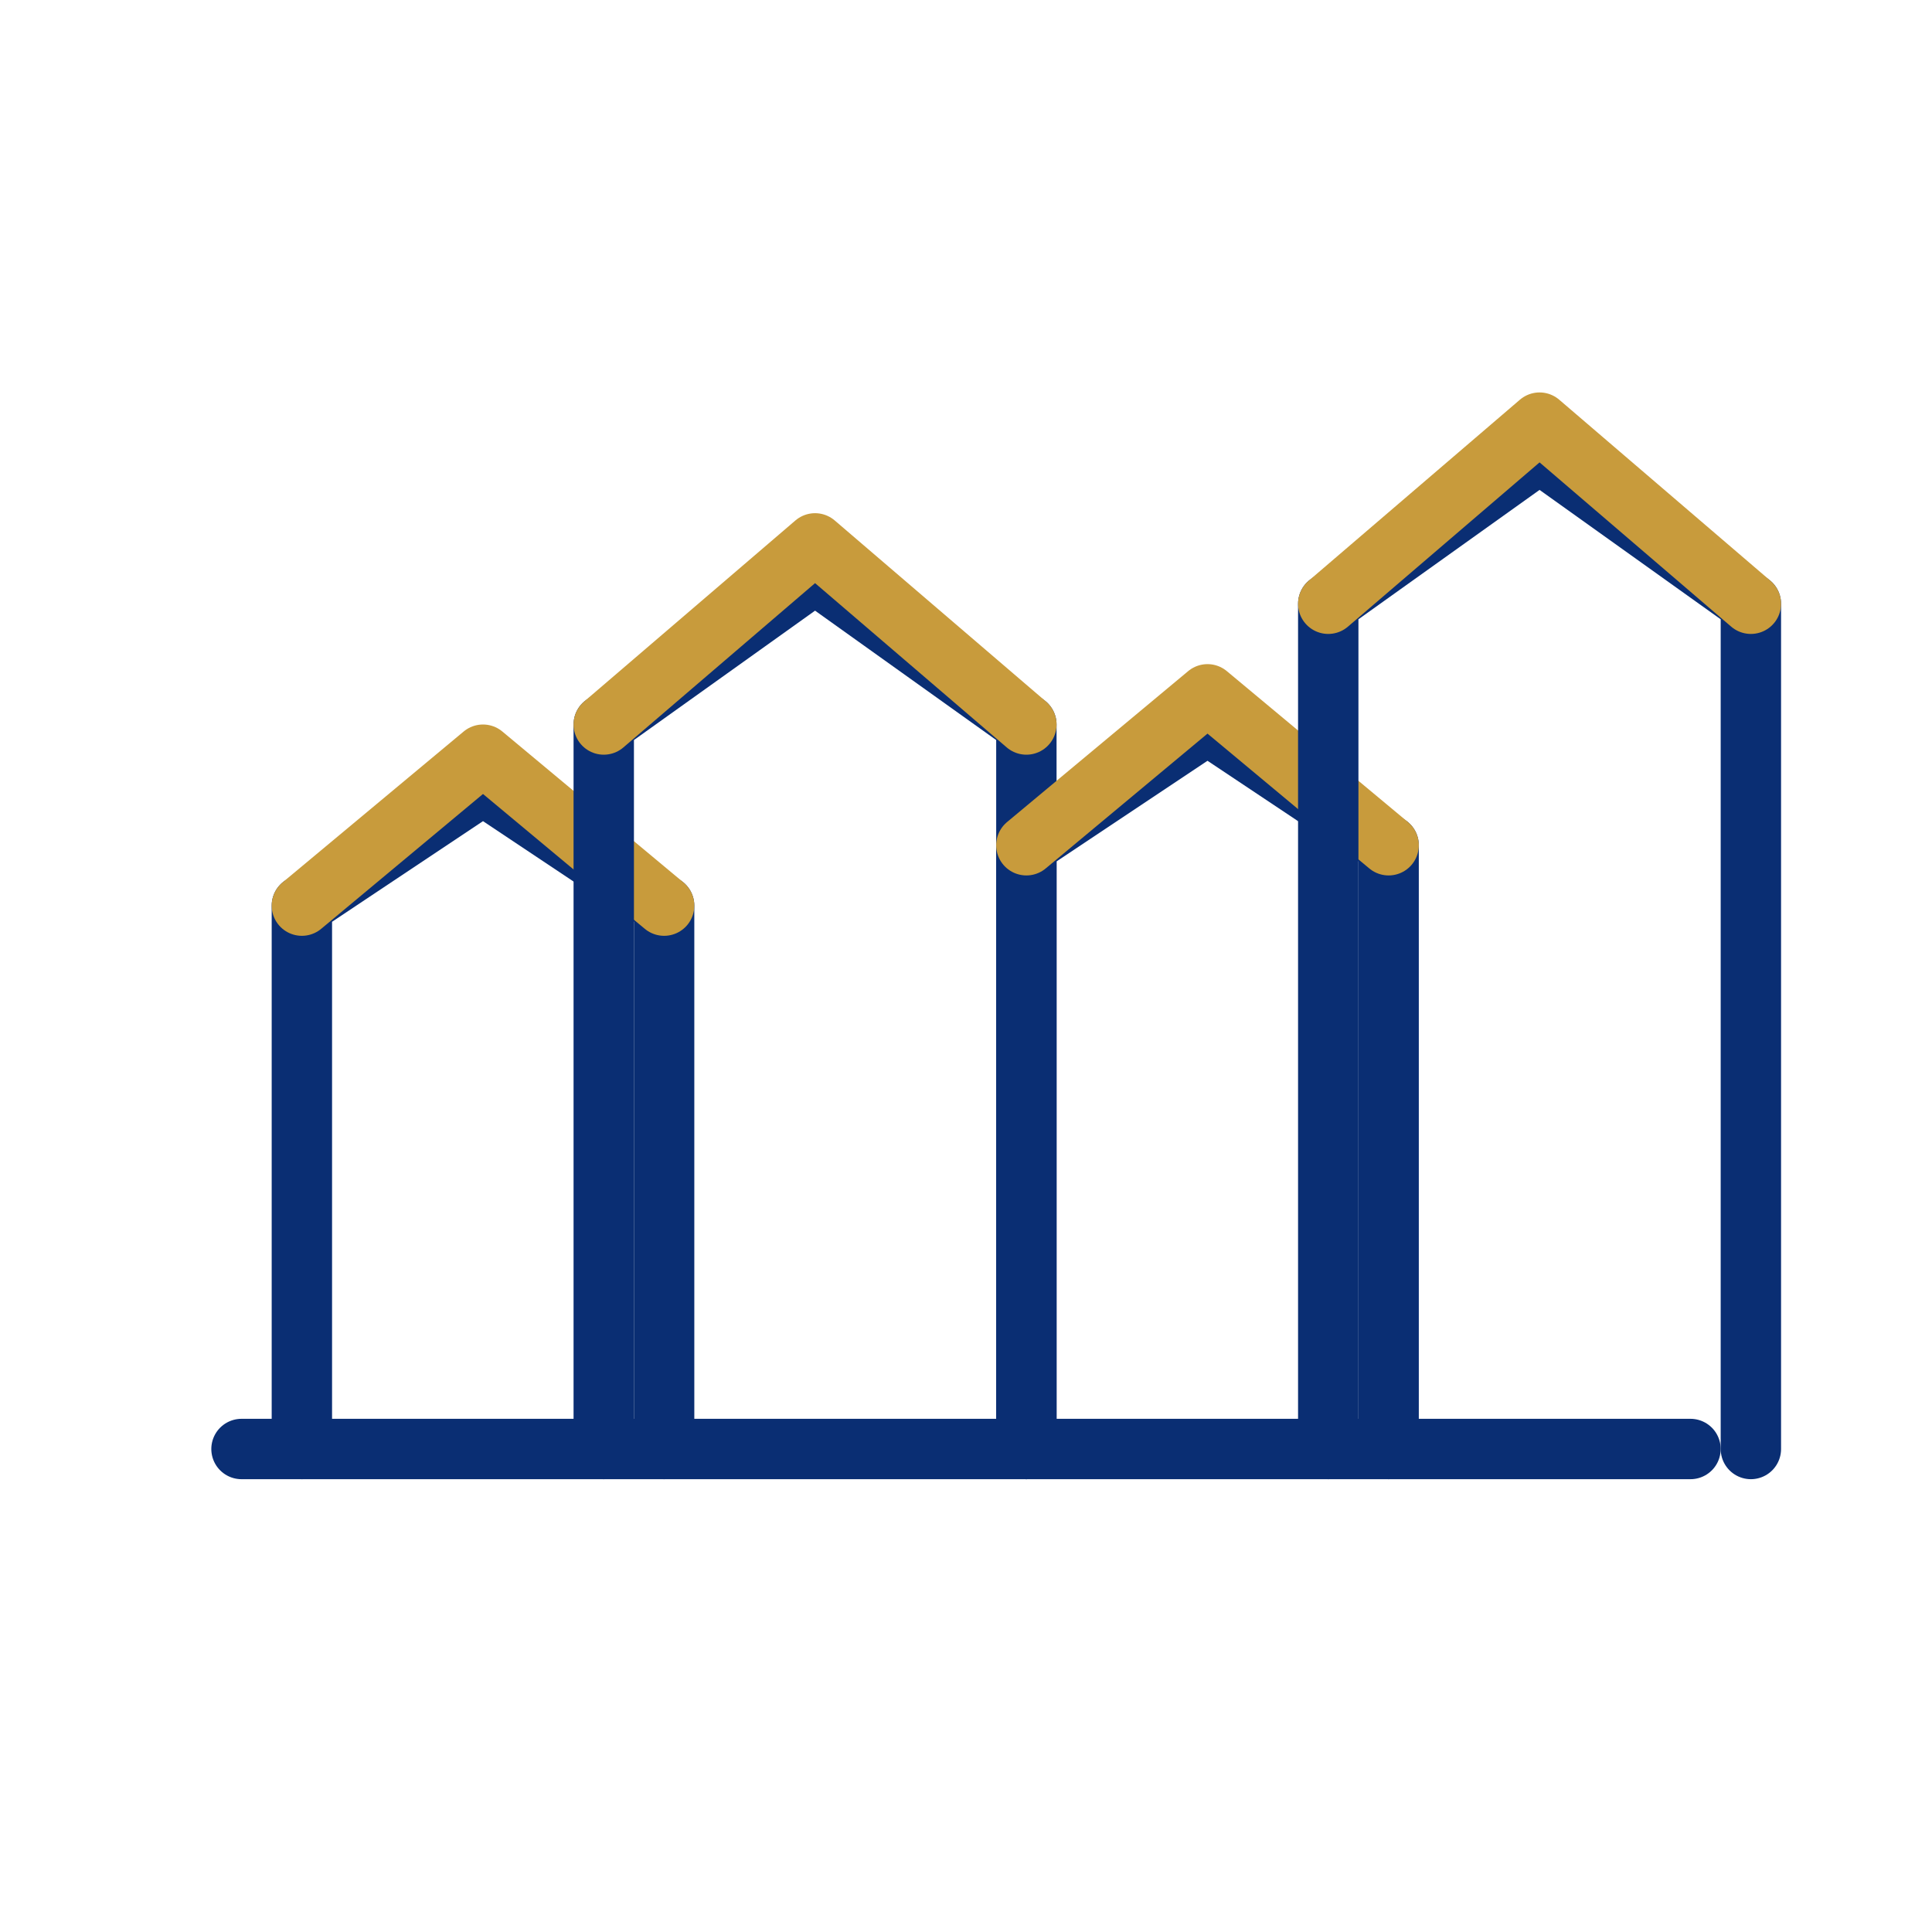
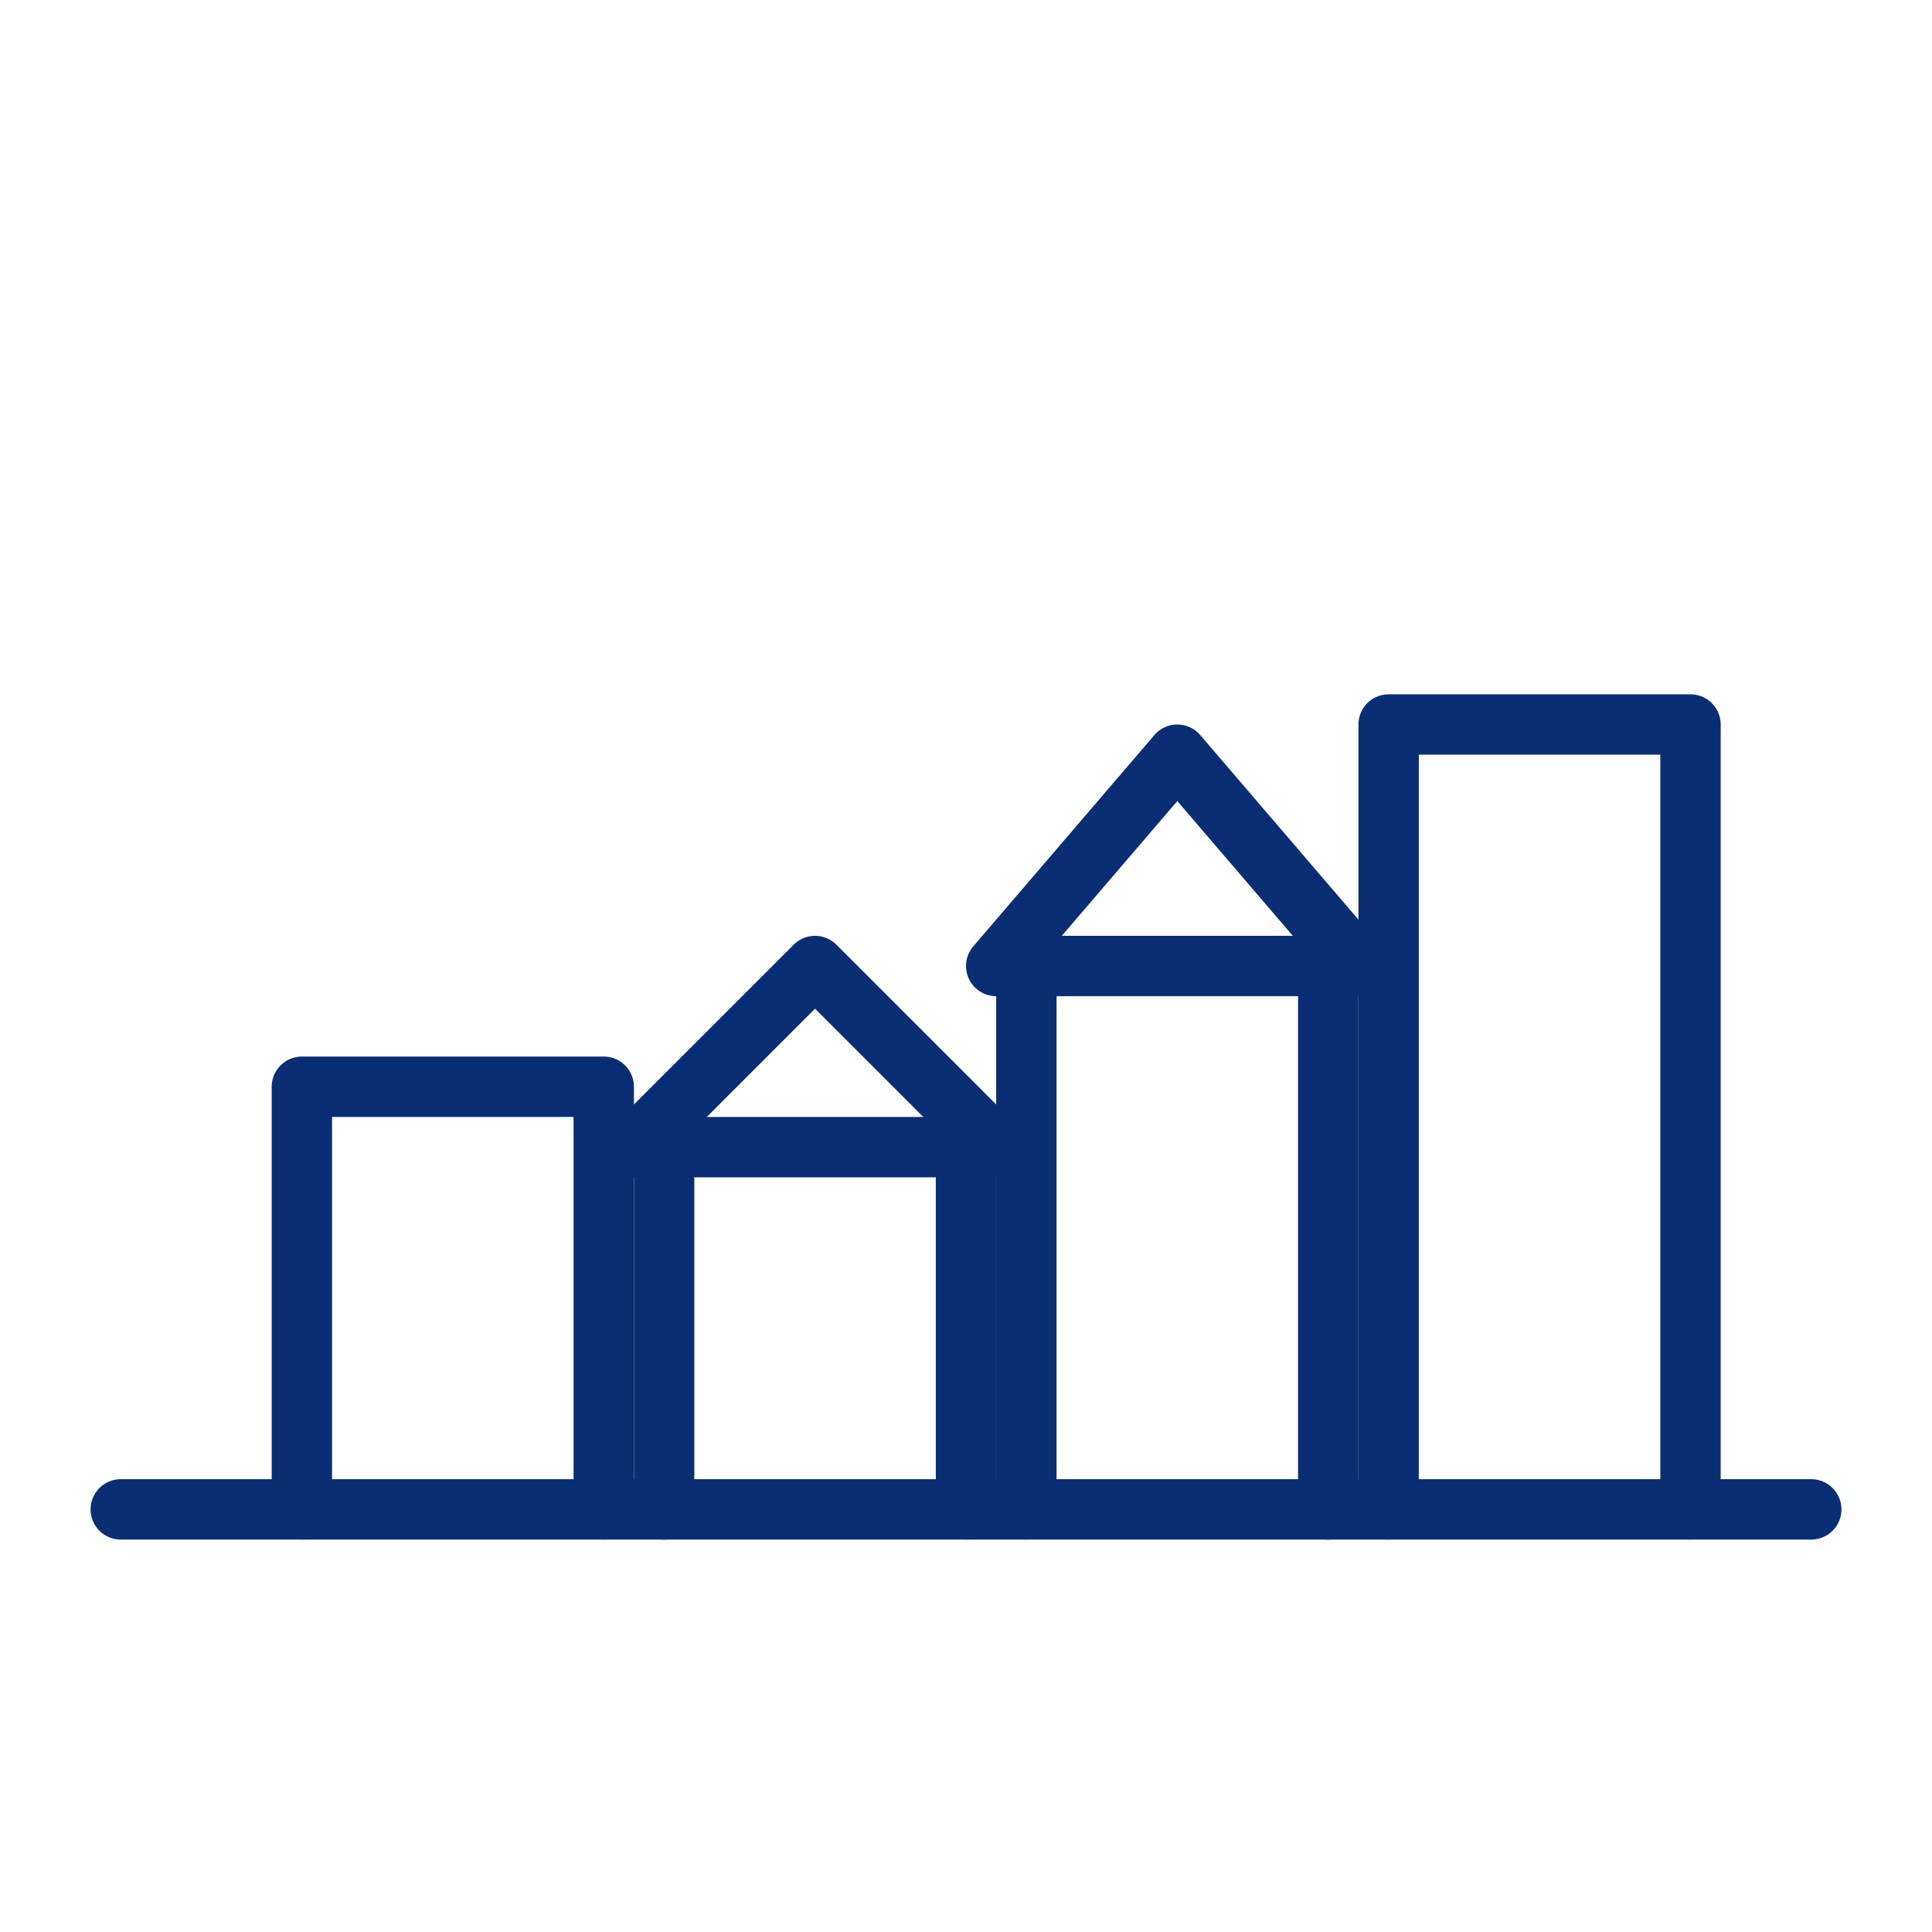
<svg xmlns="http://www.w3.org/2000/svg" viewBox="0 0 64 64" fill="none" aria-hidden="true">
-   <path d="M10 48V30l6-4 6 4v18" stroke="#0A2E73" stroke-width="2" stroke-linecap="round" stroke-linejoin="round" />
-   <path d="M10 30l6-5 6 5" stroke="#C89B3C" stroke-width="2" stroke-linecap="round" stroke-linejoin="round" />
-   <path d="M20 48V24l7-5 7 5v24" stroke="#0A2E73" stroke-width="2" stroke-linecap="round" stroke-linejoin="round" />
-   <path d="M20 24l7-6 7 6" stroke="#C89B3C" stroke-width="2" stroke-linecap="round" stroke-linejoin="round" />
-   <path d="M34 48V28l6-4 6 4v20" stroke="#0A2E73" stroke-width="2" stroke-linecap="round" stroke-linejoin="round" />
-   <path d="M34 28l6-5 6 5" stroke="#C89B3C" stroke-width="2" stroke-linecap="round" stroke-linejoin="round" />
-   <path d="M44 48V20l7-5 7 5v28" stroke="#0A2E73" stroke-width="2" stroke-linecap="round" stroke-linejoin="round" />
-   <path d="M44 20l7-6 7 6" stroke="#C89B3C" stroke-width="2" stroke-linecap="round" stroke-linejoin="round" />
-   <path d="M8 48h48" stroke="#0A2E73" stroke-width="2" stroke-linecap="round" stroke-linejoin="round" />
+   <path d="M10 50V36h10v14" stroke="#0A2E73" stroke-width="2" stroke-linecap="round" stroke-linejoin="round" />
+   <path d="M22 50V38h10v12" stroke="#0A2E73" stroke-width="2" stroke-linecap="round" stroke-linejoin="round" />
+   <path d="M21 38l6-6 6 6" stroke="#0A2E73" stroke-width="2" stroke-linecap="round" stroke-linejoin="round" />
+   <path d="M34 50V32h10v18" stroke="#0A2E73" stroke-width="2" stroke-linecap="round" stroke-linejoin="round" />
+   <path d="M33 32l6-7 6 7" stroke="#0A2E73" stroke-width="2" stroke-linecap="round" stroke-linejoin="round" />
+   <path d="M46 50V24h10v26" stroke="#0A2E73" stroke-width="2" stroke-linecap="round" stroke-linejoin="round" />
+   <path d="M4 50h56" stroke="#0A2E73" stroke-width="2" stroke-linecap="round" stroke-linejoin="round" />
</svg>
